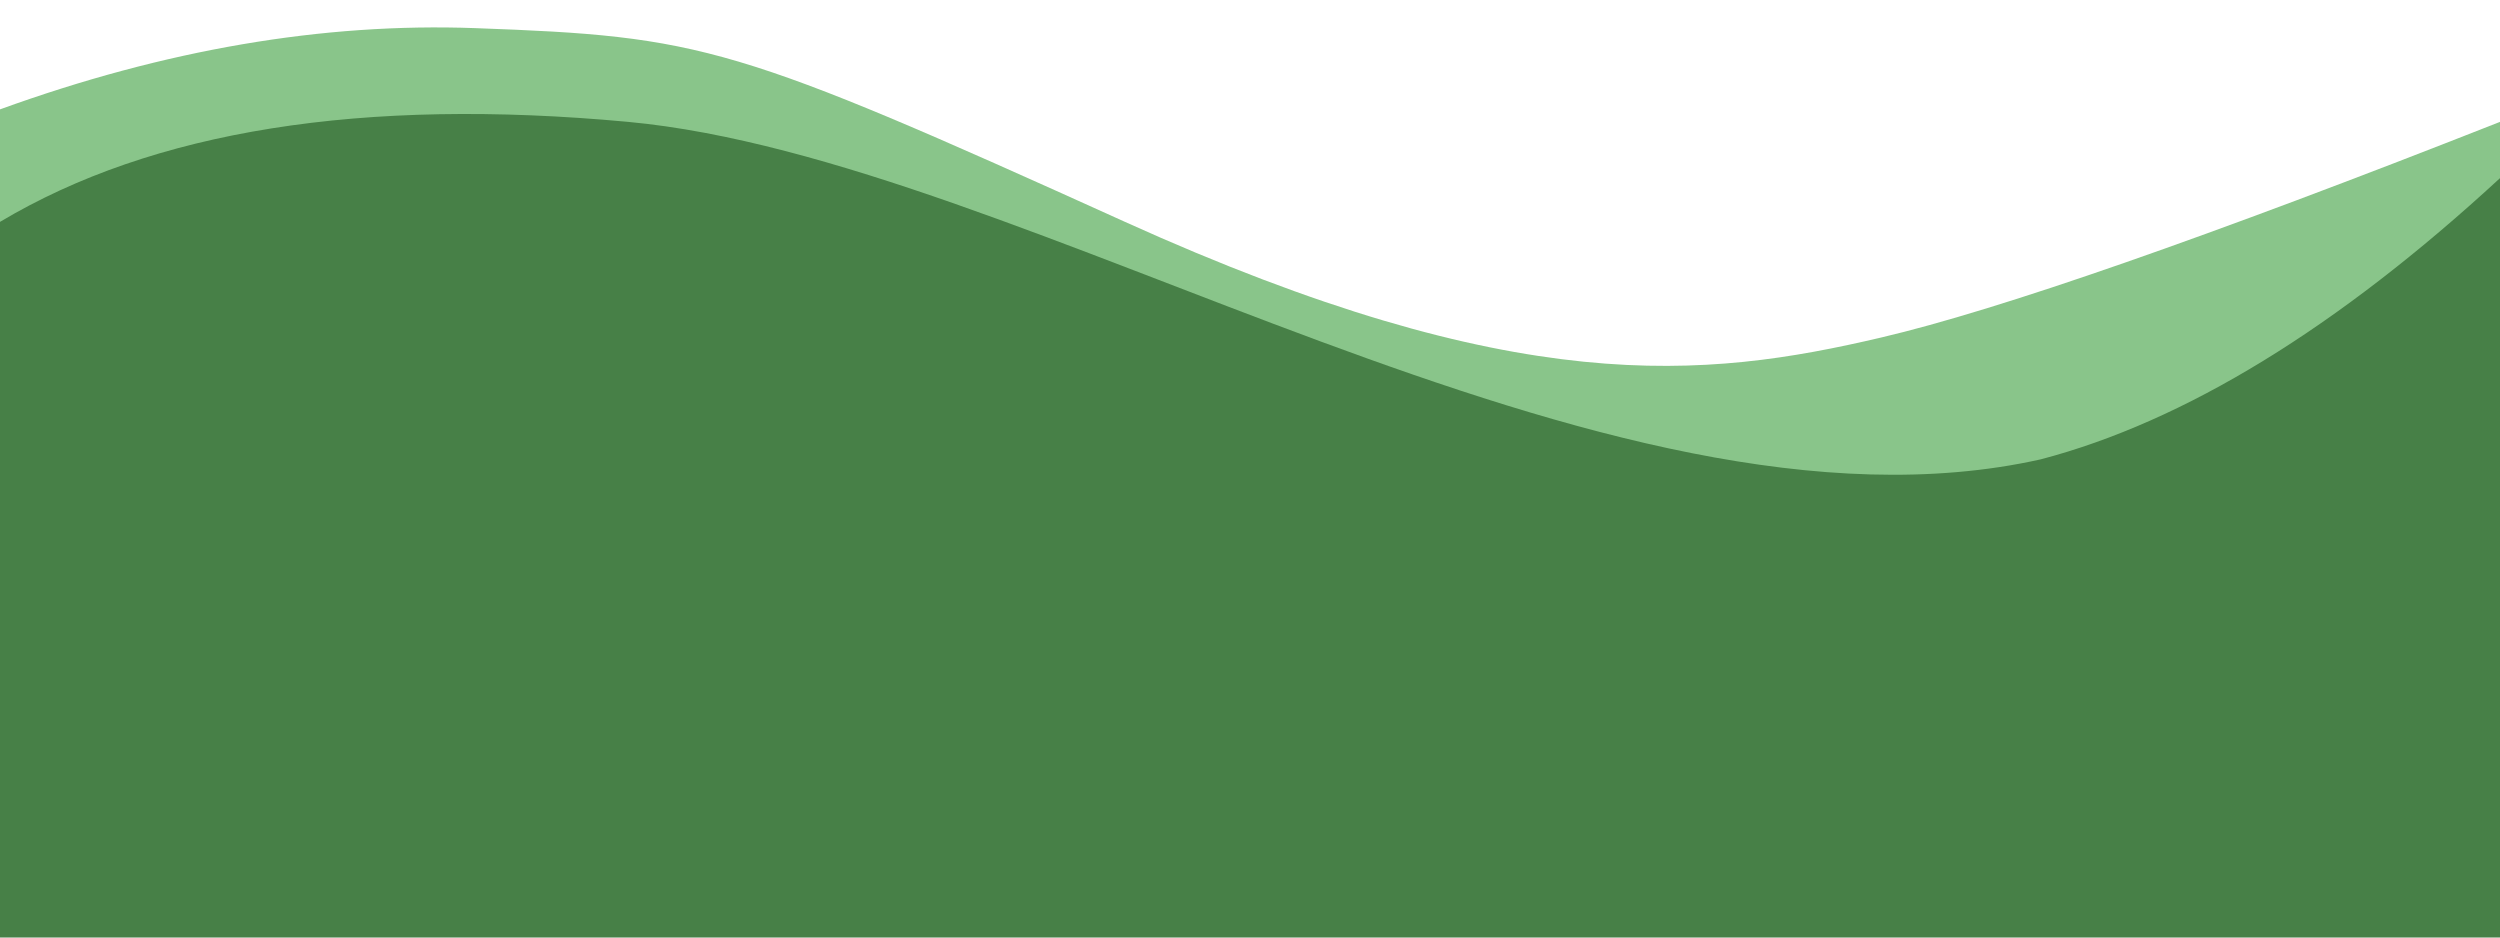
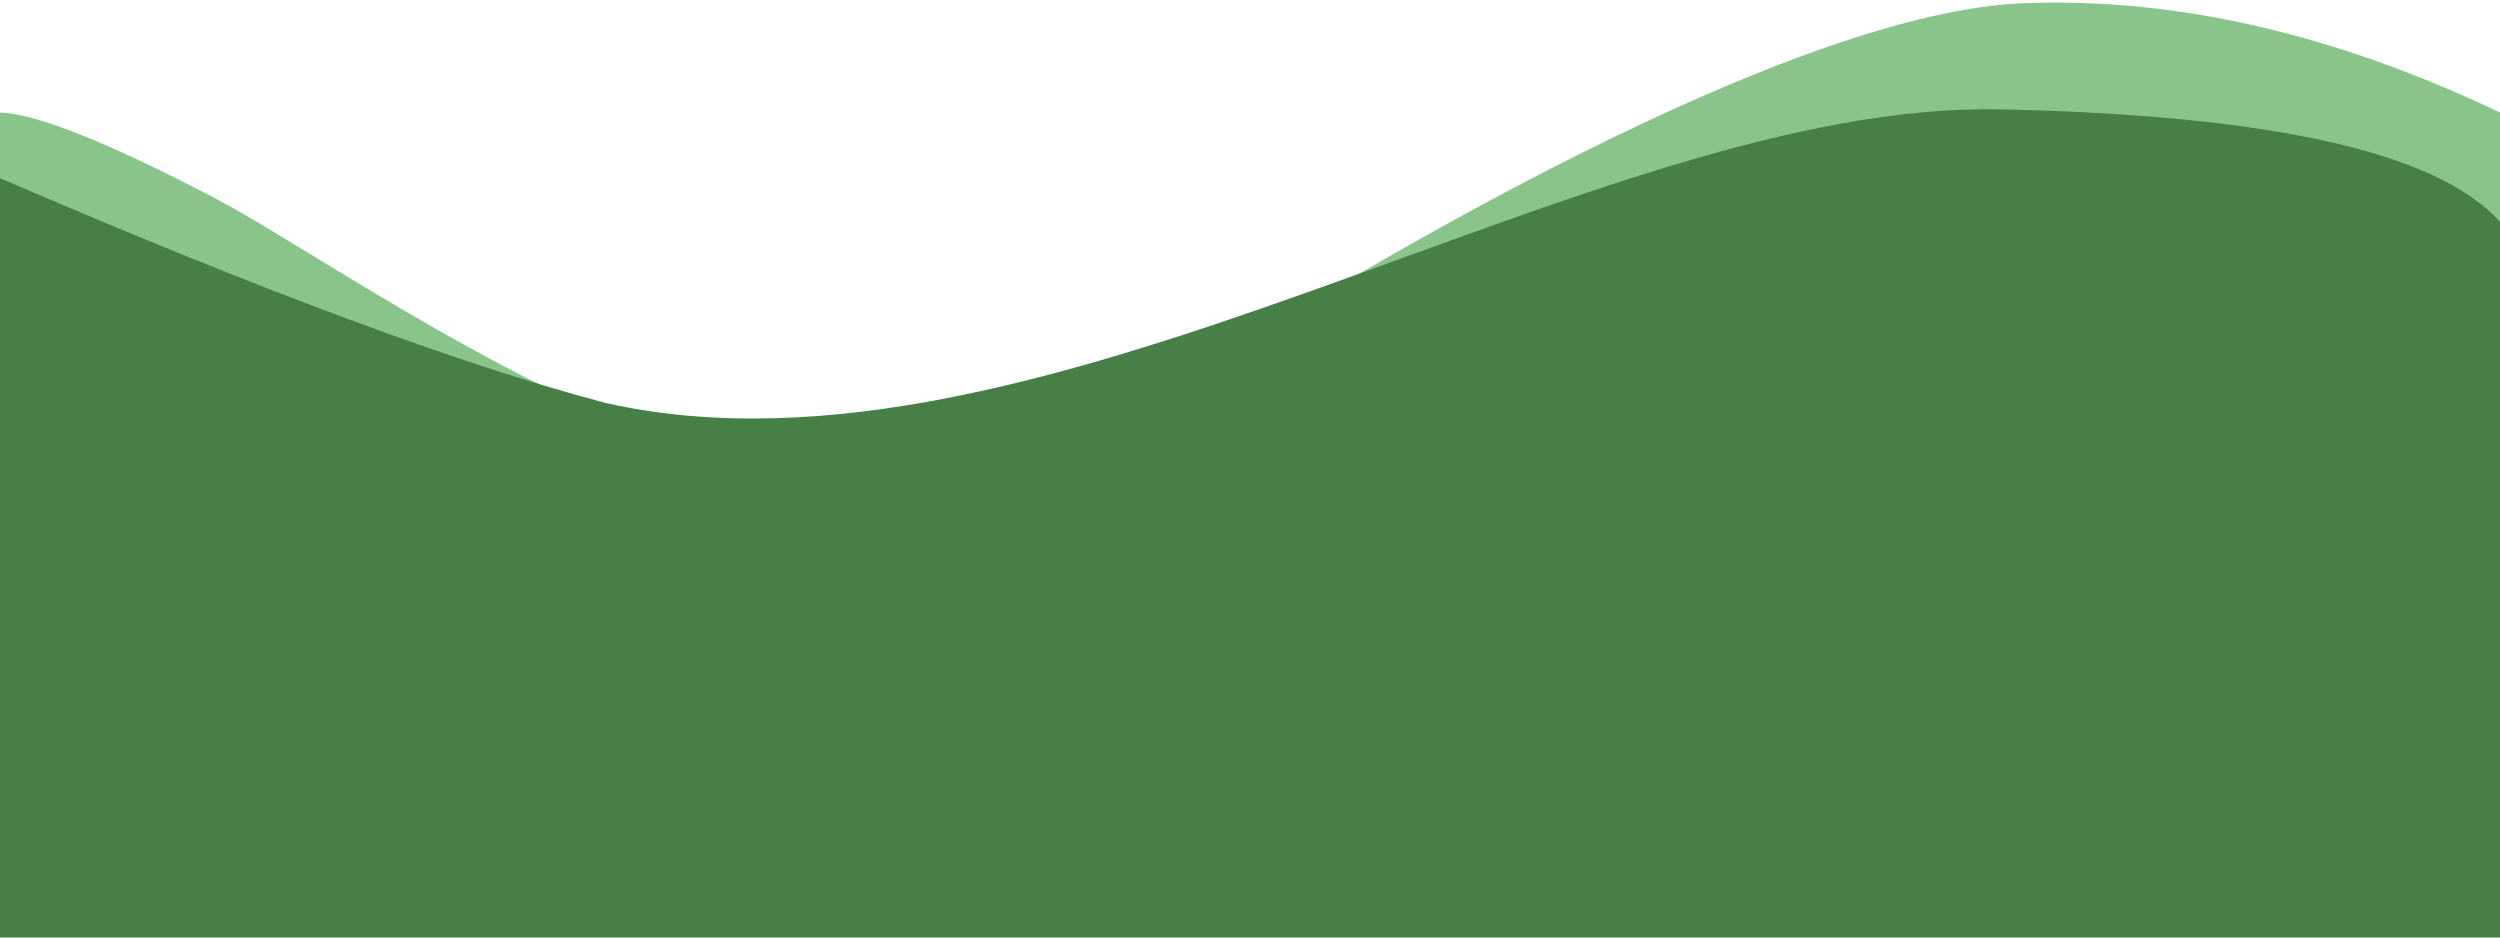
<svg xmlns="http://www.w3.org/2000/svg" style="isolation:isolate" viewBox="0 0 800 300" width="800pt" height="300pt">
  <defs>
-     <clipPath id="_clipPath_KtW9r7a9v5ZFfYpPpRzNEazje3u1zWk1">
+     <clipPath id="_clipPath_c5XXUif18CV7zQ3iBfQwvHmCjovtvA3Z">
      <rect width="800" height="300" />
    </clipPath>
  </defs>
-   <g clip-path="url(#_clipPath_KtW9r7a9v5ZFfYpPpRzNEazje3u1zWk1)">
-     <path d=" M 800 248 L 800 39 Q 658.639 94.703 602 108 C 545.361 121.297 485.228 127.686 360 71 C 234.772 14.314 224.935 11.66 152 9 Q 79.065 6.34 0 35 L 0 248 L 800 248 Z " fill="rgb(137,197,138)" />
-     <path d=" M 800 300 L 0 300 L 0 71 Q 73.444 27.145 201 39 C 328.556 50.855 512.995 178.277 653 147 Q 722.056 128.882 800 57 L 800 300 Z " fill="rgb(71,128,71)" />
-     <g style="isolation:isolate" />
+   <g clip-path="url(#_clipPath_c5XXUif18CV7zQ3iBfQwvHmCjovtvA3Z)">
+     <path d=" M 0 249 L 0 36 Q 17.187 36.552 68 63 C 118.813 89.448 262 199.333 351 140 C 440 80.667 575.065 3.66 648 1 Q 720.935 -1.66 800 36 L 800 249 L 0 249 Z " fill="rgb(137,197,138)" />
+     <path d=" M 0 300 L 800 300 L 800 71 Q 770.333 37.667 640 35 C 509.667 32.333 334.005 160.277 194 129 Q 124.944 110.882 0 57 L 0 300 Z " fill="rgb(71,128,71)" />
  </g>
</svg>
